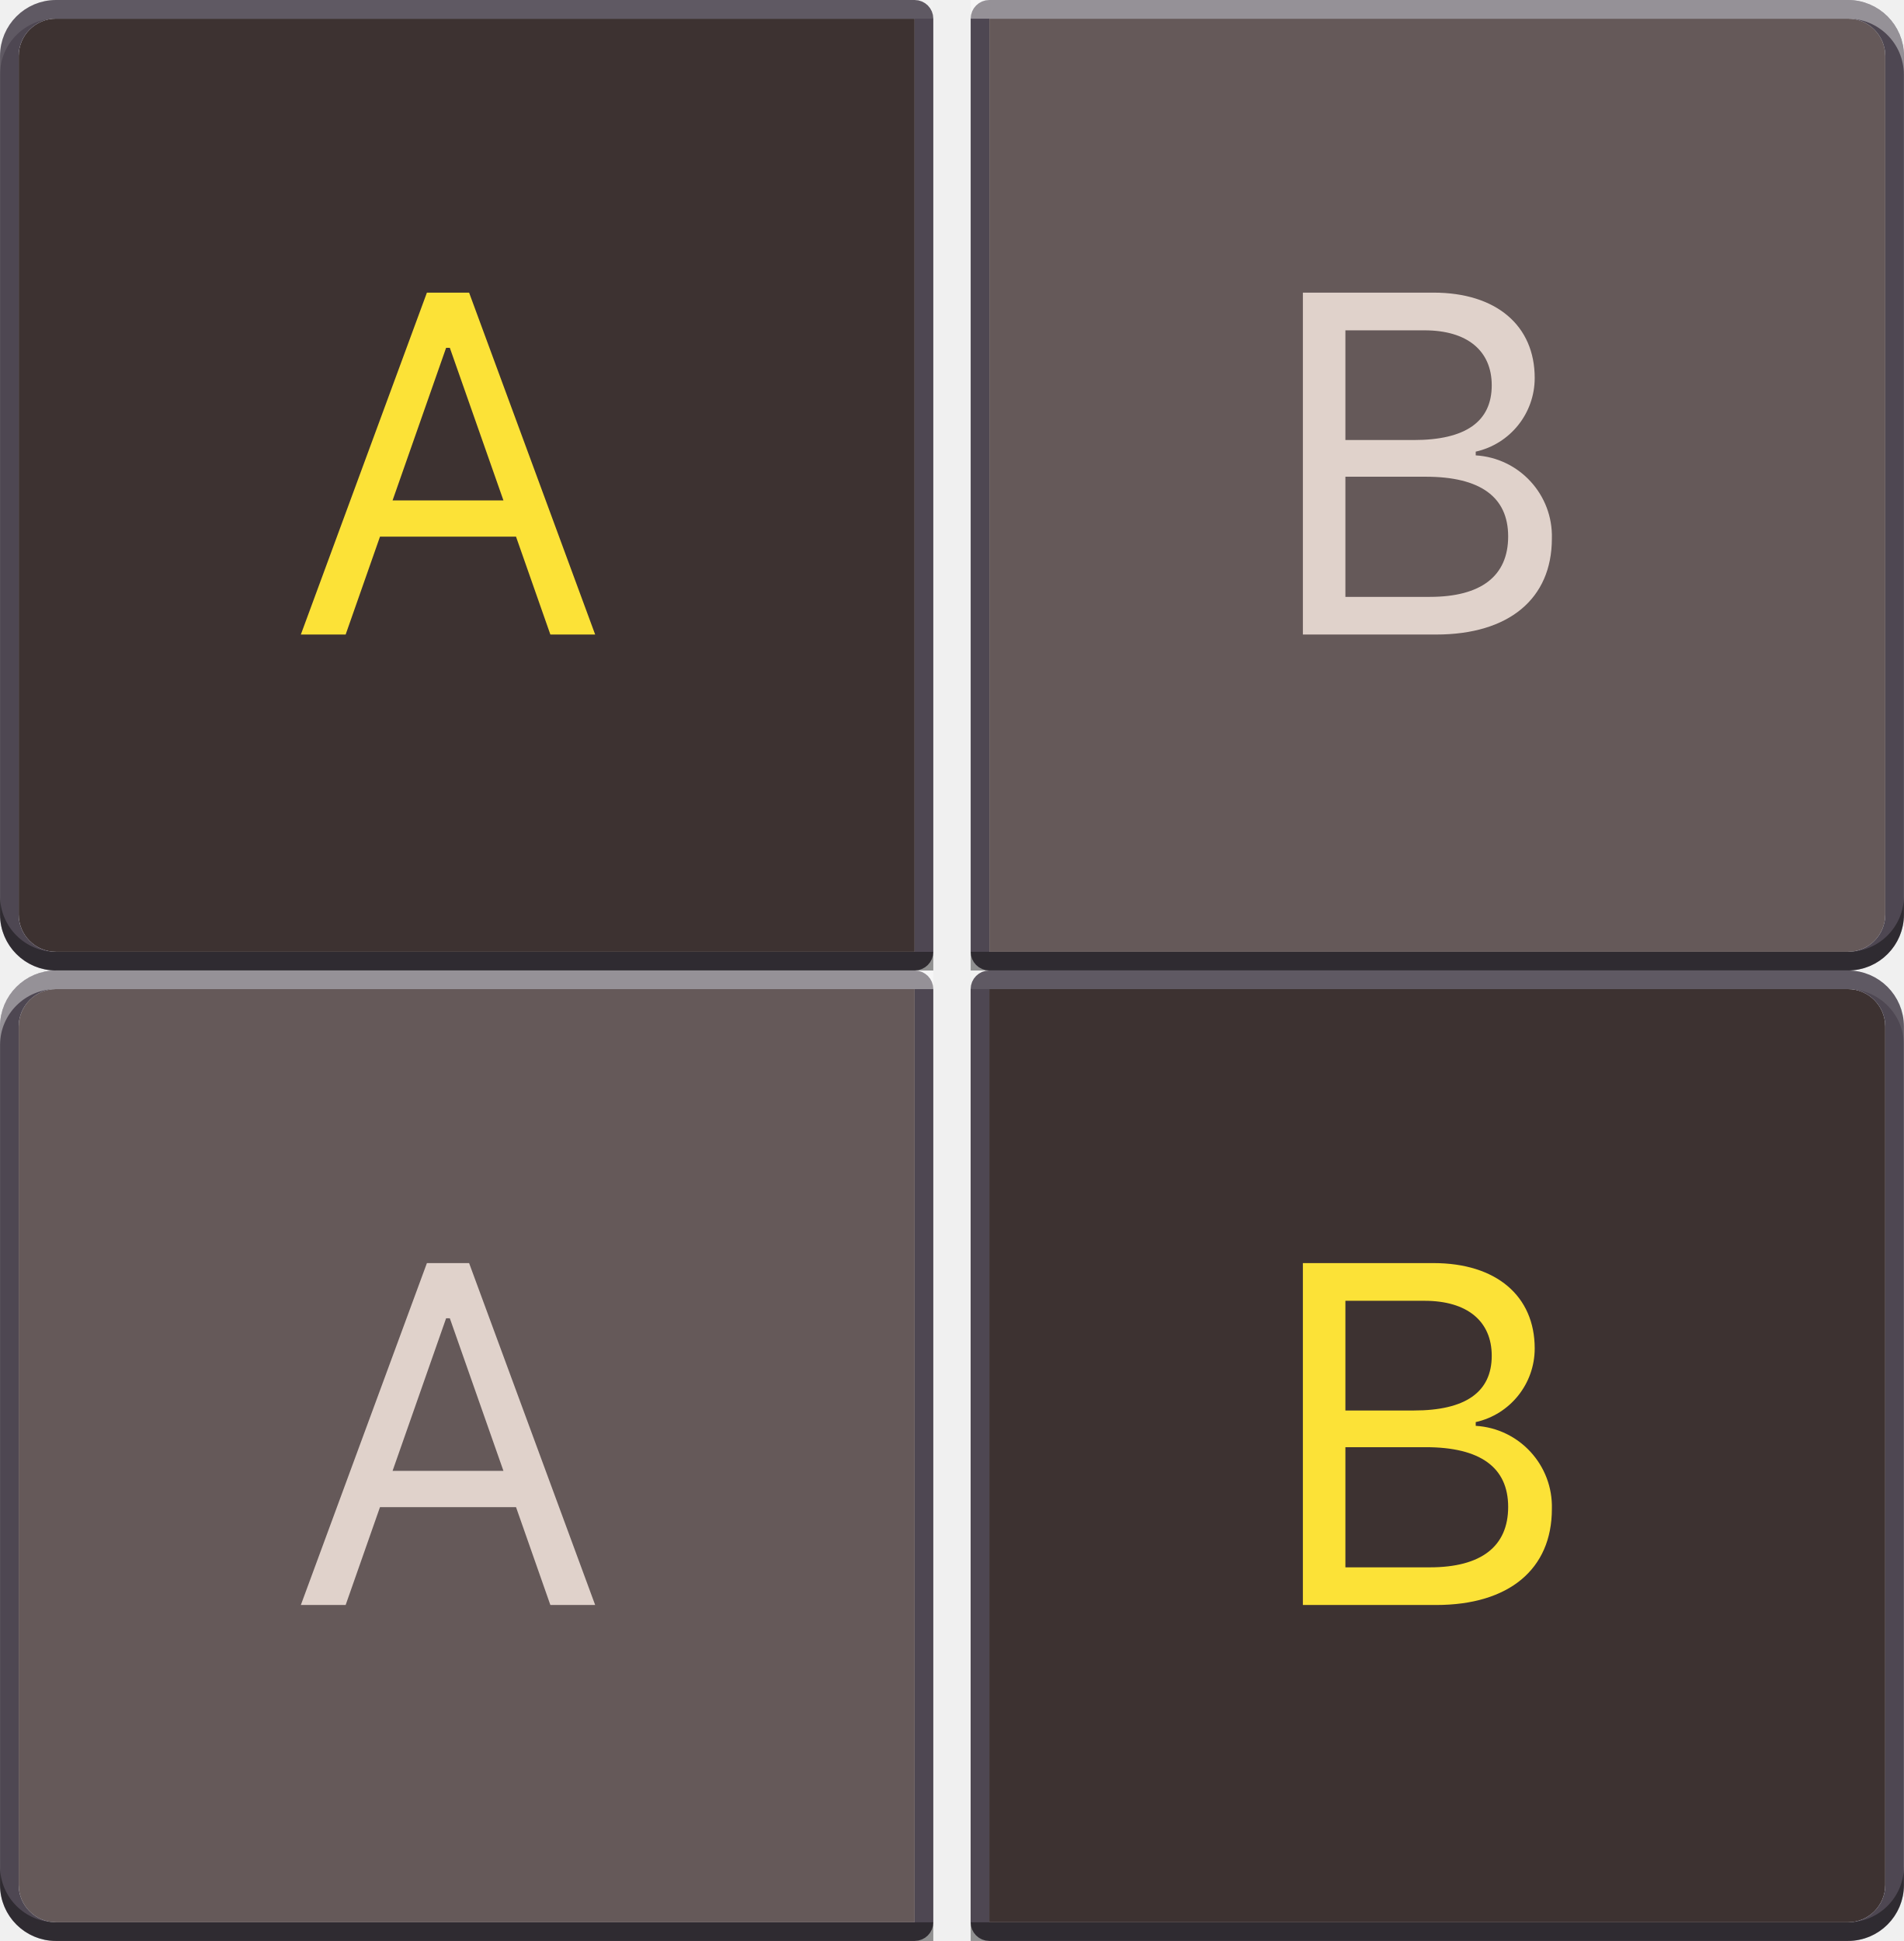
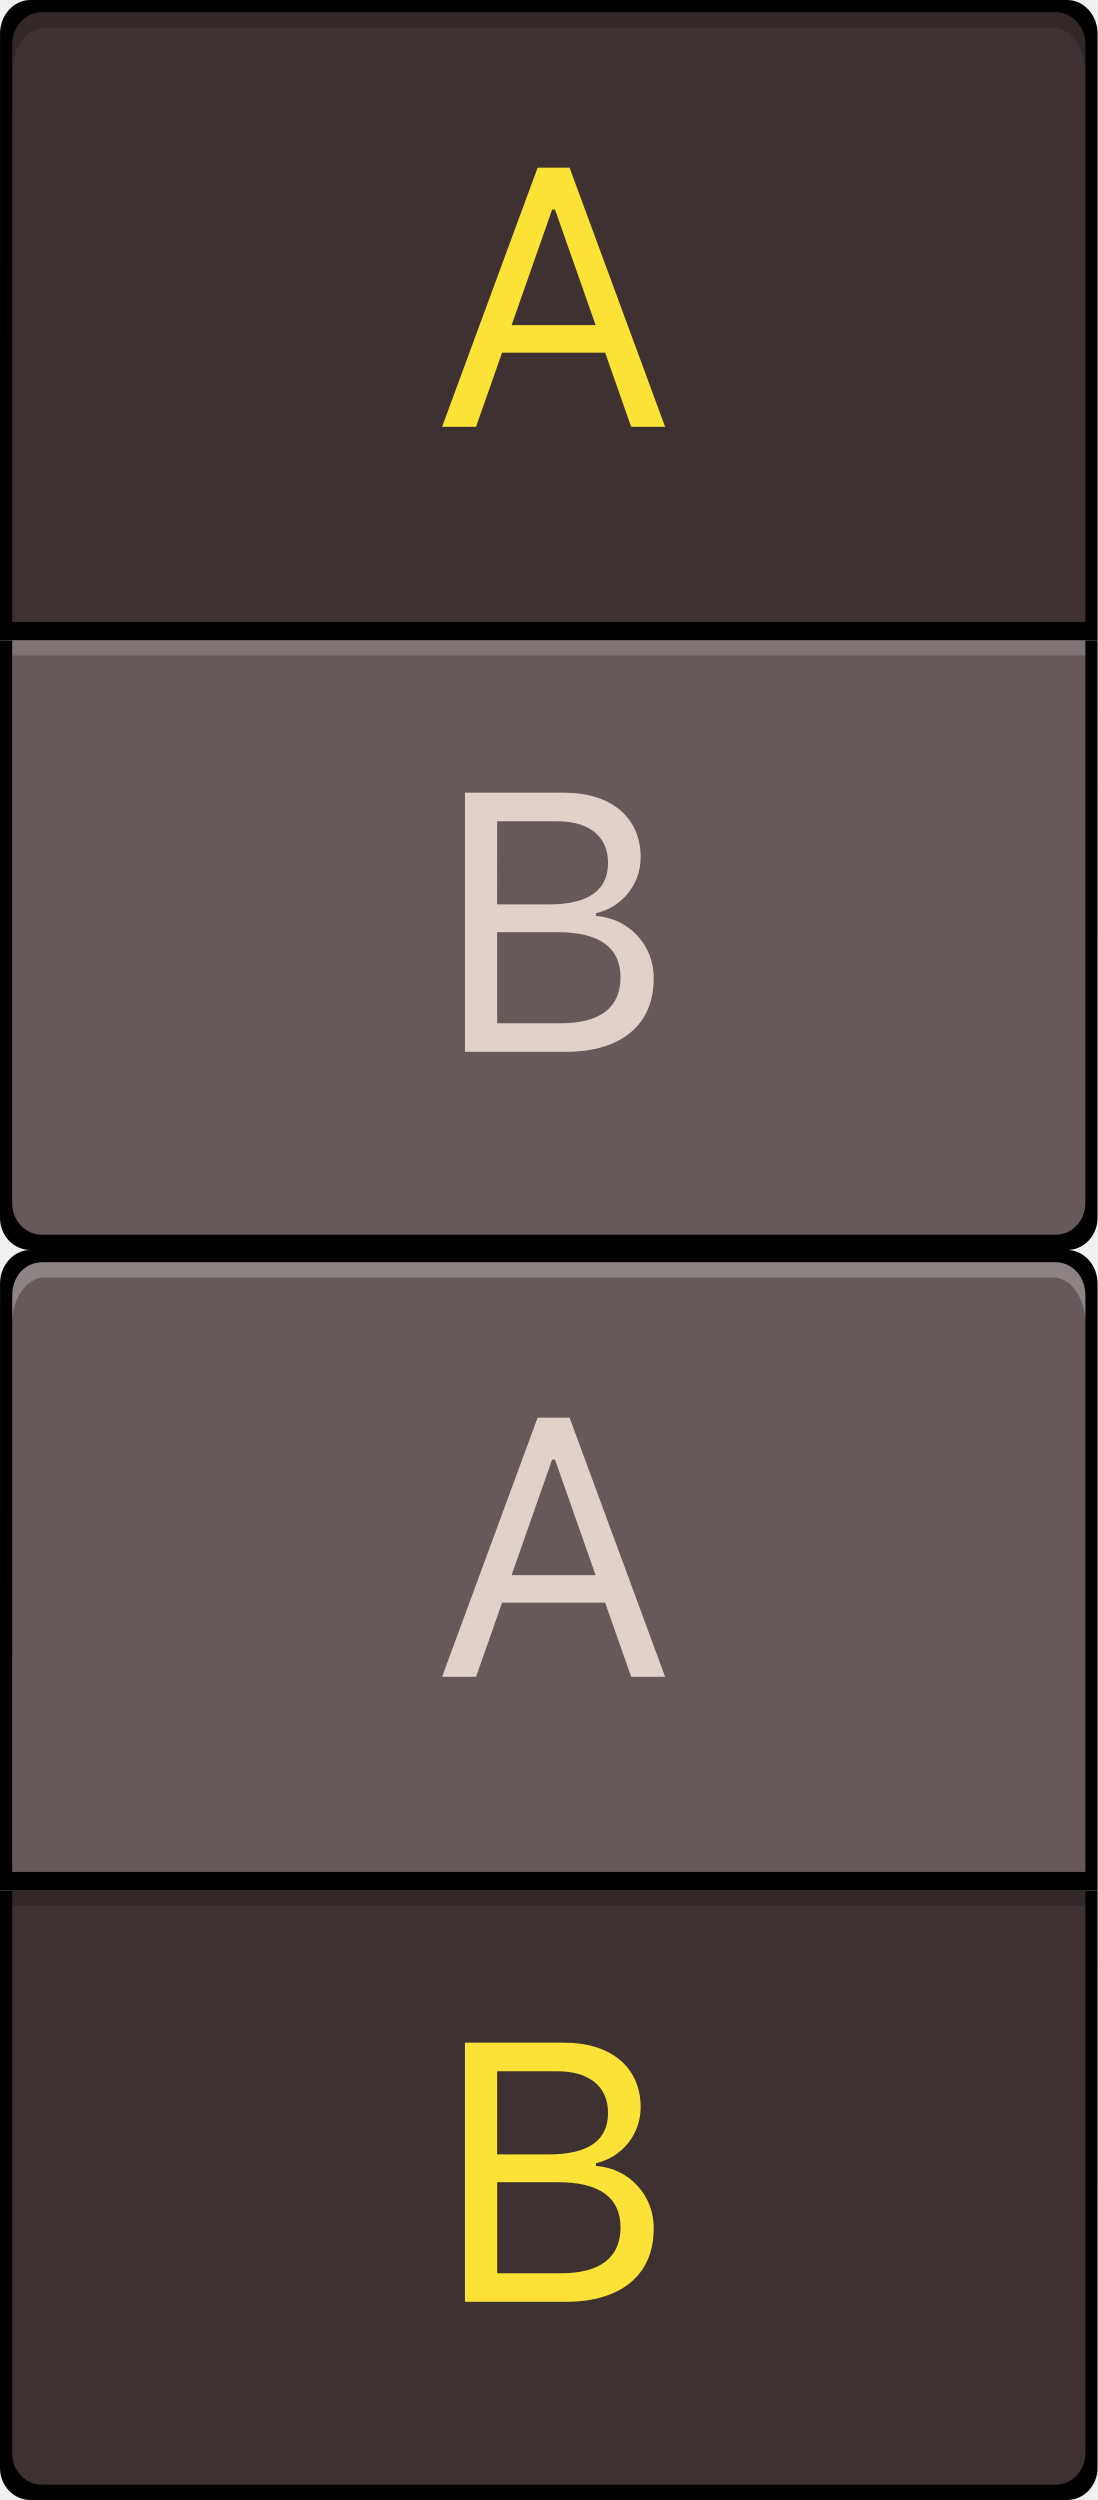
- <svg xmlns="http://www.w3.org/2000/svg" width="51.002" height="52.002" viewBox="0 0 51.002 52.002">
-   <g transform="translate(-4.999 -0.159)">
-     <g transform="translate(5 0.159)">
-       <g transform="translate(0.5 0.5)" fill="#3d3231" stroke="#4e4752" stroke-width="0.5">
-         <path d="M1,0H24a0,0,0,0,1,0,0V25a0,0,0,0,1,0,0H1a1,1,0,0,1-1-1V1A1,1,0,0,1,1,0Z" stroke="none" />
-         <path d="M1-.25H24a.25.25,0,0,1,.25.25V25a.25.25,0,0,1-.25.25H1A1.25,1.25,0,0,1-.25,24V1A1.25,1.25,0,0,1,1-.25Z" fill="none" />
-       </g>
-       <path d="M25,1.994h0A1.5,1.5,0,0,0,23.5.5H0V0H23.5A1.5,1.5,0,0,1,25,1.5Z" transform="translate(25 26.002) rotate(180)" opacity="0.4" />
-       <path d="M23.5,2.993H0v-.5H23.5A1.5,1.5,0,0,0,25,1.006v.487A1.5,1.5,0,0,1,23.5,2.993Z" transform="translate(24.999 2.993) rotate(180)" fill="#fff" opacity="0.1" />
-       <path d="M1,0H24a0,0,0,0,1,0,0V25a0,0,0,0,1,0,0H1a1,1,0,0,1-1-1V1A1,1,0,0,1,1,0Z" transform="translate(0.5 0.5)" fill="#fff" opacity="0" />
-       <path d="M2.742,0h1.2L.565-9.16H-.565L-3.942,0h1.2l.92-2.622H1.822ZM-.051-7.681h.1L1.485-3.593H-1.485Z" transform="translate(12 17)" fill="#fce237" />
-     </g>
-     <g transform="translate(4.999 26.159)">
-       <g transform="translate(0.501 0.5)" fill="#655959" stroke="#4e4752" stroke-width="0.5">
-         <path d="M1,0H24a0,0,0,0,1,0,0V25a0,0,0,0,1,0,0H1a1,1,0,0,1-1-1V1A1,1,0,0,1,1,0Z" stroke="none" />
-         <path d="M1-.25H24a.25.25,0,0,1,.25.25V25a.25.25,0,0,1-.25.25H1A1.25,1.25,0,0,1-.25,24V1A1.25,1.25,0,0,1,1-.25Z" fill="none" />
-       </g>
-       <path d="M25,1.994h0A1.5,1.5,0,0,0,23.5.5H0V0H23.5A1.5,1.5,0,0,1,25,1.5Z" transform="translate(25.001 26.002) rotate(180)" opacity="0.4" />
-       <path d="M23.5,2.993H0v-.5H23.5A1.5,1.5,0,0,0,25,1.006v.487A1.5,1.5,0,0,1,23.5,2.993Z" transform="translate(25.001 2.993) rotate(180)" fill="#fff" opacity="0.4" />
-       <path d="M1,0H24a0,0,0,0,1,0,0V25a0,0,0,0,1,0,0H1a1,1,0,0,1-1-1V1A1,1,0,0,1,1,0Z" transform="translate(0.502 0.5)" fill="#fff" opacity="0" />
-       <path d="M2.742,0h1.2L.565-9.16H-.565L-3.942,0h1.2l.92-2.622H1.822ZM-.051-7.681h.1L1.485-3.593H-1.485Z" transform="translate(12.001 17)" fill="#e0d2cb" />
-     </g>
-     <g transform="translate(31 0.159)">
-       <g transform="translate(0.501 0.5)" fill="#655959" stroke="#4e4752" stroke-width="0.5">
-         <path d="M0,0H23a1,1,0,0,1,1,1V24a1,1,0,0,1-1,1H0a0,0,0,0,1,0,0V0A0,0,0,0,1,0,0Z" stroke="none" />
-         <path d="M0-.25H23A1.25,1.25,0,0,1,24.25,1V24A1.25,1.25,0,0,1,23,25.25H0A.25.25,0,0,1-.25,25V0A.25.25,0,0,1,0-.25Z" fill="none" />
-       </g>
-       <path d="M23.5,1.994H0v-.5H23.5A1.5,1.5,0,0,0,25,0V.494A1.5,1.5,0,0,1,23.5,1.994Z" transform="translate(0.001 24.007)" opacity="0.4" />
-       <path d="M25,1.992h0A1.5,1.5,0,0,0,23.5.5H0V0H23.5A1.5,1.5,0,0,1,25,1.5Z" transform="translate(-0.001 0)" fill="#fff" opacity="0.4" />
-       <path d="M0,0H23a1,1,0,0,1,1,1V24a1,1,0,0,1-1,1H0a0,0,0,0,1,0,0V0A0,0,0,0,1,0,0Z" transform="translate(0.5 0.5)" fill="#fff" opacity="0" />
-       <path d="M.47,0c1.949,0,3.1-.958,3.1-2.571A2.171,2.171,0,0,0,1.53-4.8v-.1A2.021,2.021,0,0,0,3.11-6.875C3.11-8.277,2.082-9.16.4-9.16H-3.1V0ZM-1.961-8.15H.159c1.136,0,1.8.54,1.8,1.473,0,.971-.7,1.466-2.088,1.466H-1.961Zm0,7.141V-4.228H.19c1.46,0,2.209.54,2.209,1.6S1.676-1.009.3-1.009Z" transform="translate(12 17)" fill="#e0d2cb" />
-     </g>
-     <g transform="translate(31 26.159)">
-       <g transform="translate(0.5 0.5)" fill="#3d3231" stroke="#4e4752" stroke-width="0.5">
-         <path d="M0,0H23a1,1,0,0,1,1,1V24a1,1,0,0,1-1,1H0a0,0,0,0,1,0,0V0A0,0,0,0,1,0,0Z" stroke="none" />
-         <path d="M0-.25H23A1.25,1.25,0,0,1,24.25,1V24A1.25,1.25,0,0,1,23,25.25H0A.25.25,0,0,1-.25,25V0A.25.25,0,0,1,0-.25Z" fill="none" />
-       </g>
-       <path d="M23.5,1.994H0v-.5H23.5A1.5,1.5,0,0,0,25,0V.494A1.5,1.5,0,0,1,23.5,1.994Z" transform="translate(0.001 24.007)" opacity="0.4" />
-       <path d="M25,1.992h0A1.5,1.5,0,0,0,23.5.5H0V0H23.5A1.5,1.5,0,0,1,25,1.5Z" transform="translate(0 0)" fill="#fff" opacity="0.1" />
-       <path d="M0,0H23a1,1,0,0,1,1,1V24a1,1,0,0,1-1,1H0a0,0,0,0,1,0,0V0A0,0,0,0,1,0,0Z" transform="translate(0.5 0.5)" fill="#fff" opacity="0" />
-       <path d="M.47,0c1.949,0,3.1-.958,3.1-2.571A2.171,2.171,0,0,0,1.53-4.8v-.1A2.021,2.021,0,0,0,3.11-6.875C3.11-8.277,2.082-9.16.4-9.16H-3.1V0ZM-1.961-8.15H.159c1.136,0,1.8.54,1.8,1.473,0,.971-.7,1.466-2.088,1.466H-1.961Zm0,7.141V-4.228H.19c1.46,0,2.209.54,2.209,1.6S1.676-1.009.3-1.009Z" transform="translate(12 17)" fill="#fce237" />
-     </g>
-   </g>
+ <svg xmlns="http://www.w3.org/2000/svg" xmlns:xlink="http://www.w3.org/1999/xlink" width="36" height="82" viewbox="0 0 36 78" version="1.1" id="svg47">
+   <defs id="defs6">
+     <rect width="36" height="78" id="artboard_1" x="0" y="0" />
+     <clipPath id="clip_1">
+       <use xlink:href="#artboard_1" clip-rule="evenodd" id="use3" x="0" y="0" width="100%" height="100%" />
+     </clipPath>
+   </defs>
+   <path d="M 0,21 7.9127724e-7,39.947 C 8.115664e-7,40.529 0.448,41 1,41 H 34.999 c 0.552,0 1,-0.471 1,-1.053 L 36,21 Z" id="path23" fill="none" fill-rule="evenodd" stroke="#4e4752" stroke-width="0.524" style="fill:#000000;fill-opacity:1;stroke:none" />
+   <path d="M 36,21 V 1.105 C 36,0.495 35.552,7.5435167e-8 35,0 L 1.001,9.4832786e-7 C 0.449,9.0522201e-7 9.9416884e-4,0.495 9.9416884e-4,1.105 L 0,21 Z" id="path35" fill="none" fill-rule="evenodd" stroke="#4e4752" stroke-width="0.536" style="fill:#000000;fill-opacity:1;stroke:none;stroke-width:0.536;stroke-miterlimit:4;stroke-dasharray:none" />
+   <path d="m 0.4,21 7.8e-7,18.474 C 0.4,40.041 0.838,40.5 1.378,40.5 H 34.621 c 0.54,0 0.978,-0.459 0.978,-1.026 L 35.6,21 Z" id="path21" fill="#655959" fill-rule="evenodd" stroke="none" style="stroke-width:1.022" />
+   <path d="m 18.563,34.5 c 1.809,0 2.877,-0.889 2.877,-2.386 0.031,-1.088 -0.807,-2.003 -1.893,-2.068 v -0.093 c 0.858,-0.192 1.467,-0.954 1.466,-1.833 C 21.013,26.819 20.059,26 18.498,26 H 15.25 v 8.5 z m -2.256,-7.563 h 1.967 c 1.054,0 1.67,0.501 1.67,1.367 0,0.901 -0.65,1.36 -1.938,1.36 h -1.7 z m 0,6.626 v -2.987 h 1.996 c 1.355,0 2.05,0.501 2.05,1.485 0,0.984 -0.671,1.502 -1.948,1.502 z" id="path29" fill="#e0d2cb" fill-rule="evenodd" stroke="none" style="fill:#e0d2cb" />
+   <path d="M 35.6,20.4 V 1.453 C 35.6,0.871 35.162,0.4 34.622,0.4 l -33.243,8.2e-7 C 0.839,0.4 0.401,0.871 0.401,1.453 L 0.4,20.4 Z" id="path33" fill="#3d3231" fill-rule="evenodd" stroke="none" style="stroke-width:1.035" />
+   <path d="M 0.249,268.106 H 35.751" id="path37" fill="none" fill-rule="evenodd" stroke="#000000" stroke-opacity="0.25" stroke-width="0.498" stroke-linecap="square" />
+   <path d="M 1.456,0.4 18,0.4 h 16.544 c 0.583,0 1.056,0.352 1.056,1.186 V 2.4 C 35.595,1.571 35.124,0.903 34.544,0.903 L 18,0.903 1.456,0.903 C 0.876,0.903 0.405,1.571 0.4,2.4 V 1.586 C 0.4,0.752 0.873,0.4 1.456,0.4 Z" id="path39" fill="#ffffff" fill-opacity="0.4" fill-rule="evenodd" stroke="none" style="opacity:0.2;fill:#000000;fill-opacity:1;stroke-width:0.989" />
+   <path d="m 20.702,14 h 1.114 L 18.682,5.5 H 17.634 L 14.5,14 h 1.114 l 0.854,-2.433 h 3.381 z M 18.111,6.872 h 0.093 l 1.333,3.793 h -2.756 z" id="path41" fill="#fce237" fill-rule="evenodd" stroke="none" />
+   <path d="m 0.4,21 17.6,3e-6 h 17.6 v 0.5 L 18,21.5 l -17.6,-3e-6 z" id="path4926" fill="#ffffff" fill-opacity="0.4" fill-rule="evenodd" stroke="none" style="opacity:0.16;fill:#ffffff;fill-opacity:1;stroke-width:1.017" />
+   <path d="M 0,62 7.9127724e-7,80.947 C 8.115664e-7,81.529 0.448,82 1,82 H 34.999 c 0.552,0 1,-0.471 1,-1.053 L 36,62 Z" id="path4928" fill="none" fill-rule="evenodd" stroke="#4e4752" stroke-width="0.524" style="fill:#000000;fill-opacity:1;stroke:none" />
+   <path d="M 36,62 V 42.105 C 36,41.495 35.552,41 35,41 l -33.999,10e-7 c -0.552,0 -1,0.495 -1,1.105 L 0,62 Z" id="path4930" fill="none" fill-rule="evenodd" stroke="#4e4752" stroke-width="0.536" style="fill:#000000;fill-opacity:1;stroke:none;stroke-width:0.536;stroke-miterlimit:4;stroke-dasharray:none" />
+   <path d="m 0.4,62 7.8e-7,18.474 C 0.4,81.041 0.838,81.5 1.378,81.5 H 34.621 c 0.54,0 0.978,-0.459 0.978,-1.026 L 35.6,62 Z" id="path4932" fill="#655959" fill-rule="evenodd" stroke="none" style="stroke-width:1.022;fill:#3d3231" />
+   <path d="m 18.563,75.5 c 1.809,0 2.877,-0.889 2.877,-2.386 0.031,-1.088 -0.807,-2.003 -1.893,-2.068 v -0.093 c 0.858,-0.192 1.467,-0.954 1.466,-1.833 C 21.013,67.819 20.059,67 18.498,67 H 15.25 v 8.5 z m -2.256,-7.563 h 1.967 c 1.054,0 1.67,0.501 1.67,1.367 0,0.901 -0.65,1.36 -1.938,1.36 h -1.7 z m 0,6.626 v -2.987 h 1.996 c 1.355,0 2.05,0.501 2.05,1.485 0,0.984 -0.671,1.502 -1.948,1.502 z" id="path4934" fill="#e0d2cb" fill-rule="evenodd" stroke="none" style="fill:#fce237" />
+   <path d="M 35.6,61.4 V 42.453 C 35.6,41.871 35.162,41.4 34.622,41.4 l -33.243,1e-6 c -0.54,0 -0.978,0.471 -0.978,1.053 L 0.4,61.4 Z" id="path4936" fill="#3d3231" fill-rule="evenodd" stroke="none" style="fill:#655959;stroke-width:1.035" />
+   <path d="m 1.456,41.4 16.544,3e-6 h 16.544 c 0.583,0 1.056,0.352 1.056,1.186 V 43.4 c -0.005,-0.829 -0.476,-1.497 -1.056,-1.497 l -16.544,10e-7 -16.544,-3e-6 C 0.876,41.903 0.405,42.571 0.4,43.4 V 42.586 C 0.4,41.752 0.873,41.4 1.456,41.4 Z" id="path4938" fill="#ffffff" fill-opacity="0.4" fill-rule="evenodd" stroke="none" style="opacity:0.25;fill:#ffffff;fill-opacity:1;stroke-width:0.989" />
+   <path d="m 20.702,55 h 1.114 L 18.682,46.5 H 17.634 L 14.5,55 h 1.114 l 0.854,-2.433 h 3.381 z m -2.592,-7.128 h 0.093 l 1.333,3.793 h -2.756 z" id="path4940" fill="#fce237" fill-rule="evenodd" stroke="none" style="fill:#e0d2cb" />
+   <path d="m 0.4,62 17.6,3e-6 h 17.6 v 0.5 L 18,62.5 l -17.6,-3e-6 z" id="path4942" fill="#ffffff" fill-opacity="0.4" fill-rule="evenodd" stroke="none" style="opacity:0.2;fill:#000000;fill-opacity:1;stroke-width:1.017" />
</svg>
